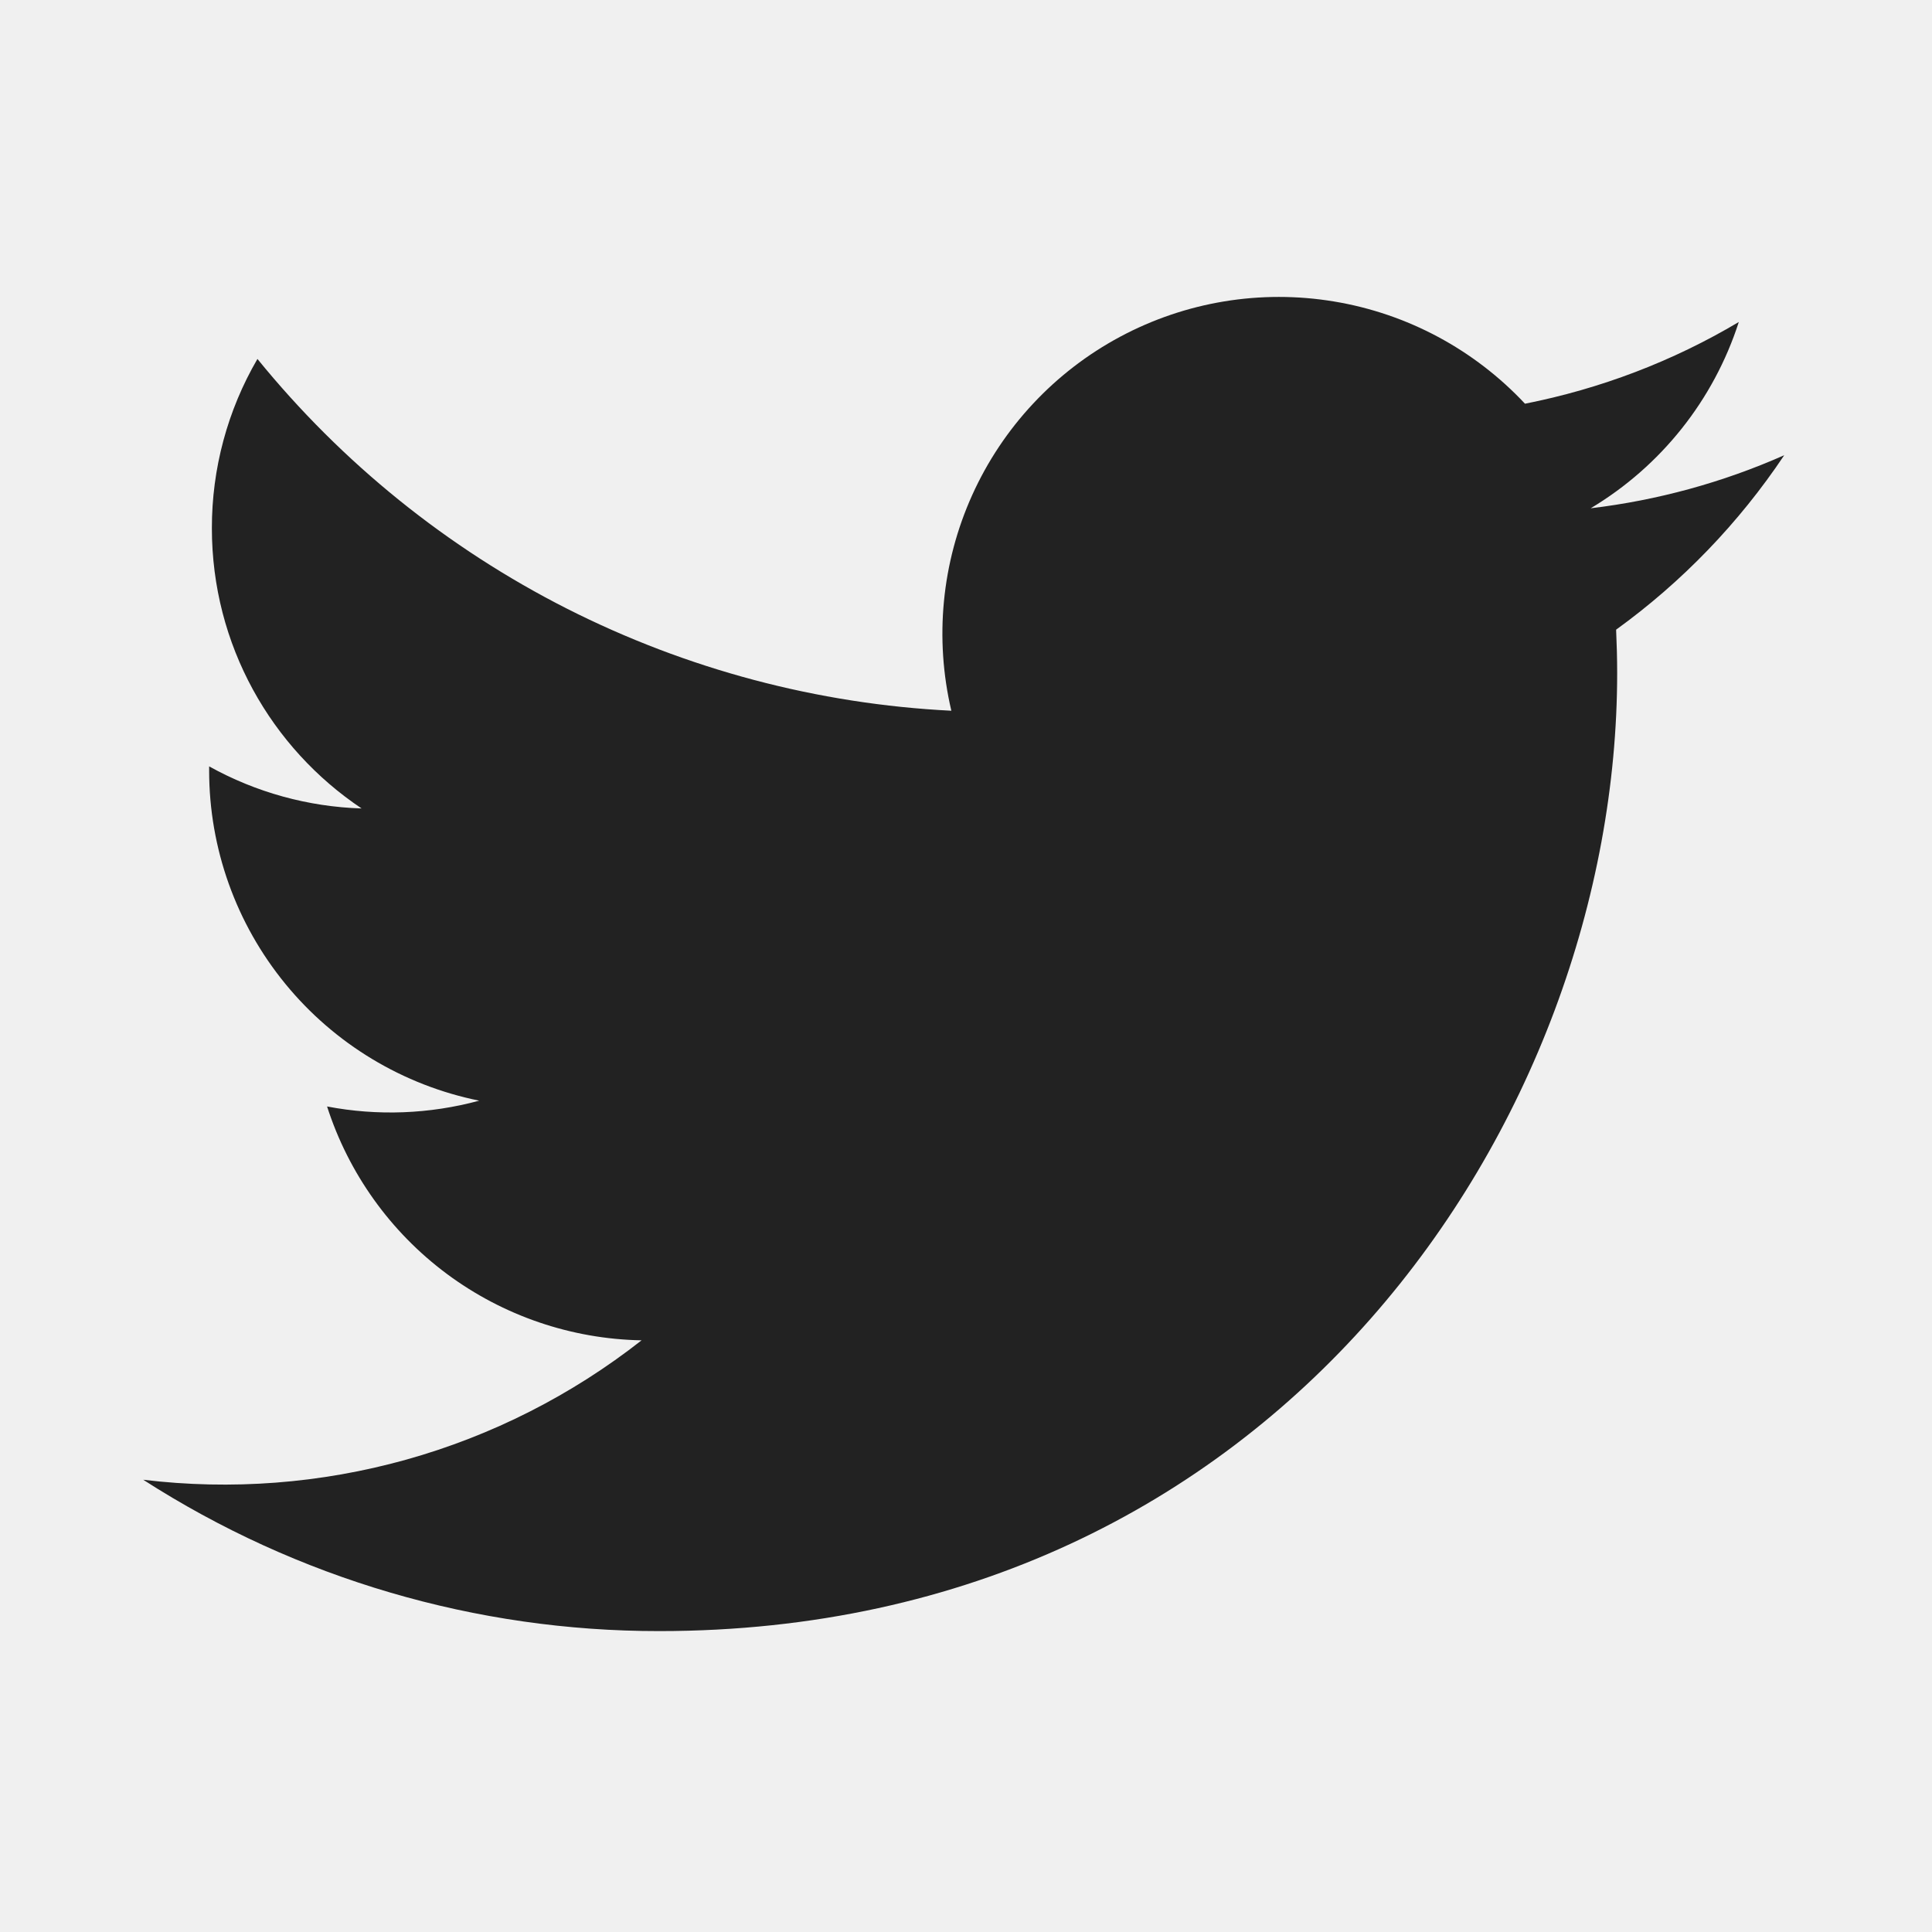
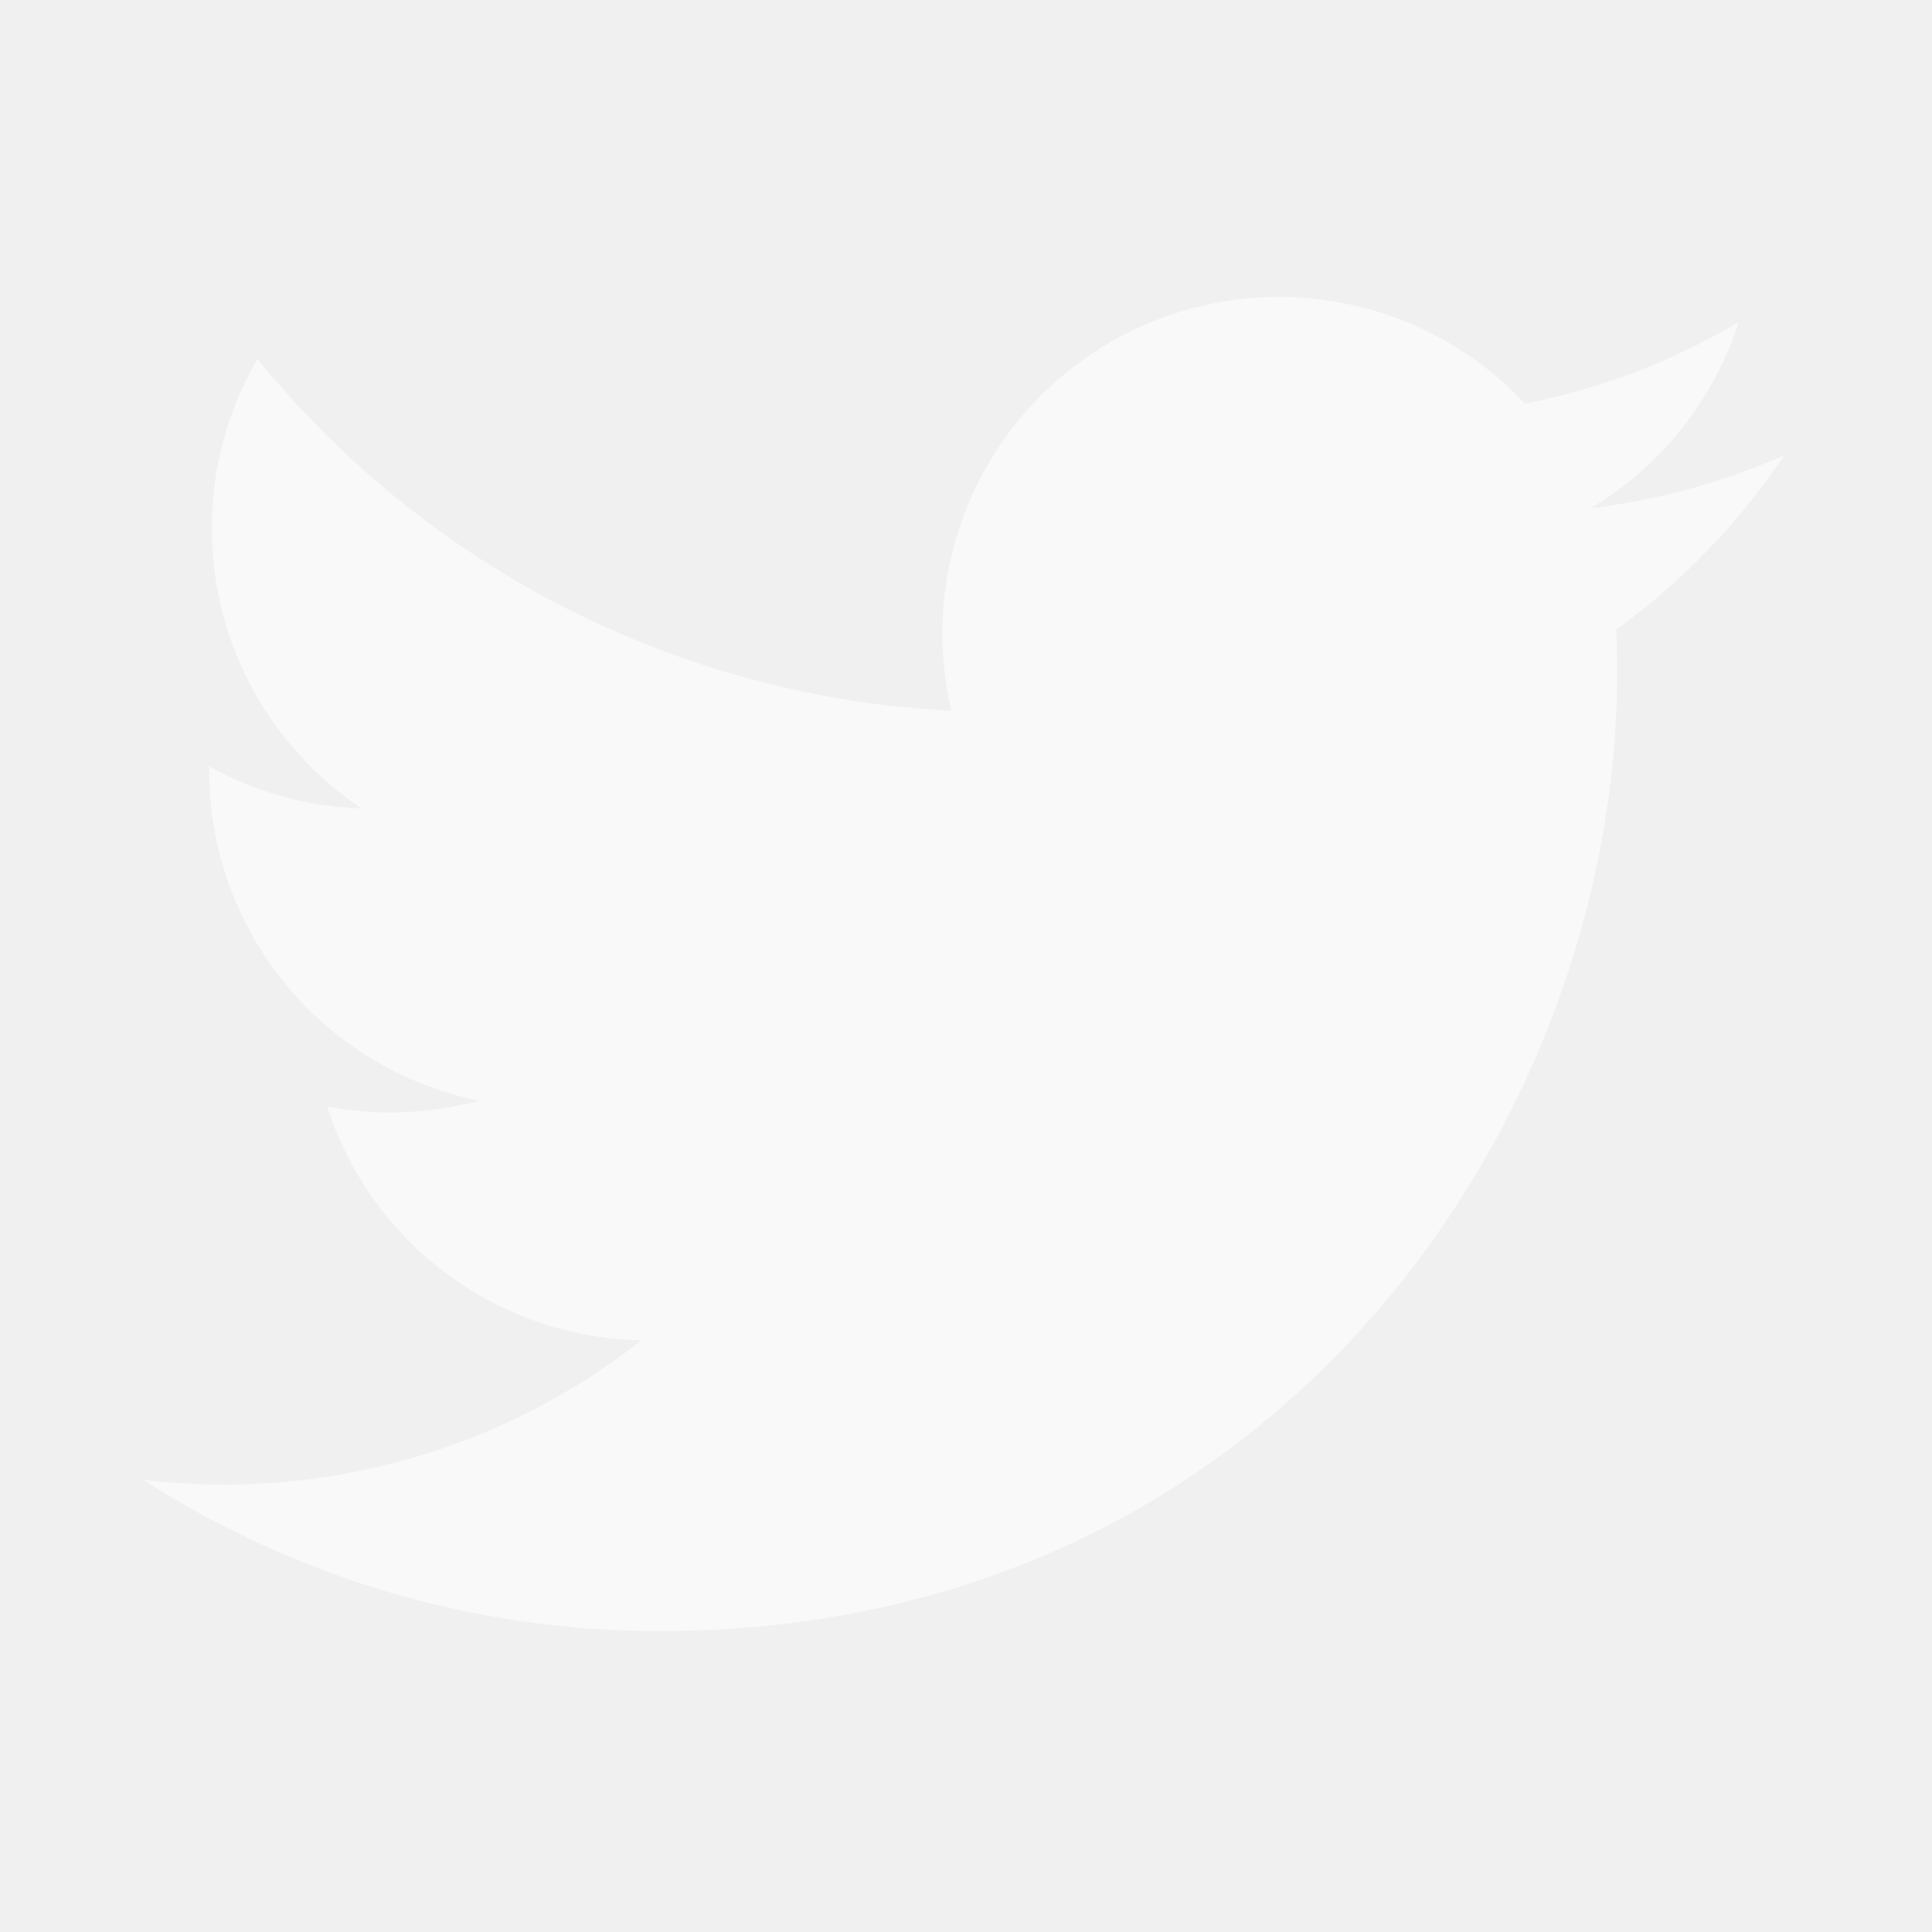
<svg xmlns="http://www.w3.org/2000/svg" width="24" height="24" viewBox="0 0 24 24" fill="none">
  <g clip-path="url(#clip0_884_18569)">
-     <path d="M22.162 5.656C21.398 5.994 20.589 6.215 19.76 6.314C20.634 5.791 21.288 4.969 21.6 4C20.78 4.488 19.881 4.83 18.944 5.015C18.314 4.342 17.48 3.895 16.571 3.745C15.661 3.594 14.728 3.748 13.915 4.183C13.102 4.618 12.456 5.31 12.077 6.15C11.698 6.99 11.607 7.932 11.818 8.829C10.155 8.746 8.528 8.313 7.043 7.561C5.558 6.808 4.248 5.751 3.198 4.459C2.826 5.097 2.631 5.823 2.632 6.562C2.632 8.012 3.37 9.293 4.492 10.043C3.828 10.022 3.178 9.843 2.598 9.52V9.572C2.598 10.538 2.932 11.473 3.544 12.221C4.155 12.968 5.006 13.481 5.953 13.673C5.336 13.84 4.69 13.865 4.063 13.745C4.33 14.576 4.85 15.303 5.55 15.824C6.251 16.345 7.097 16.634 7.97 16.65C7.102 17.331 6.109 17.835 5.047 18.132C3.984 18.429 2.874 18.514 1.779 18.382C3.691 19.611 5.916 20.264 8.189 20.262C15.882 20.262 20.089 13.889 20.089 8.362C20.089 8.182 20.084 8 20.076 7.822C20.895 7.23 21.601 6.497 22.163 5.657L22.162 5.656Z" fill="#222222" />
+     <path d="M22.162 5.656C21.398 5.994 20.589 6.215 19.76 6.314C20.634 5.791 21.288 4.969 21.6 4C20.78 4.488 19.881 4.83 18.944 5.015C18.314 4.342 17.48 3.895 16.571 3.745C15.661 3.594 14.728 3.748 13.915 4.183C13.102 4.618 12.456 5.31 12.077 6.15C11.698 6.99 11.607 7.932 11.818 8.829C10.155 8.746 8.528 8.313 7.043 7.561C5.558 6.808 4.248 5.751 3.198 4.459C2.826 5.097 2.631 5.823 2.632 6.562C2.632 8.012 3.37 9.293 4.492 10.043C3.828 10.022 3.178 9.843 2.598 9.52V9.572C2.598 10.538 2.932 11.473 3.544 12.221C4.155 12.968 5.006 13.481 5.953 13.673C5.336 13.84 4.69 13.865 4.063 13.745C4.33 14.576 4.85 15.303 5.55 15.824C6.251 16.345 7.097 16.634 7.97 16.65C7.102 17.331 6.109 17.835 5.047 18.132C3.984 18.429 2.874 18.514 1.779 18.382C3.691 19.611 5.916 20.264 8.189 20.262C15.882 20.262 20.089 13.889 20.089 8.362C20.089 8.182 20.084 8 20.076 7.822C20.895 7.23 21.601 6.497 22.163 5.657L22.162 5.656Z" fill="rgba(249, 249, 249, 1)" />
  </g>
  <defs>
    <clipPath id="clip0_884_18569">
      <rect width="24" height="24" fill="white" />
    </clipPath>
  </defs>
</svg>
